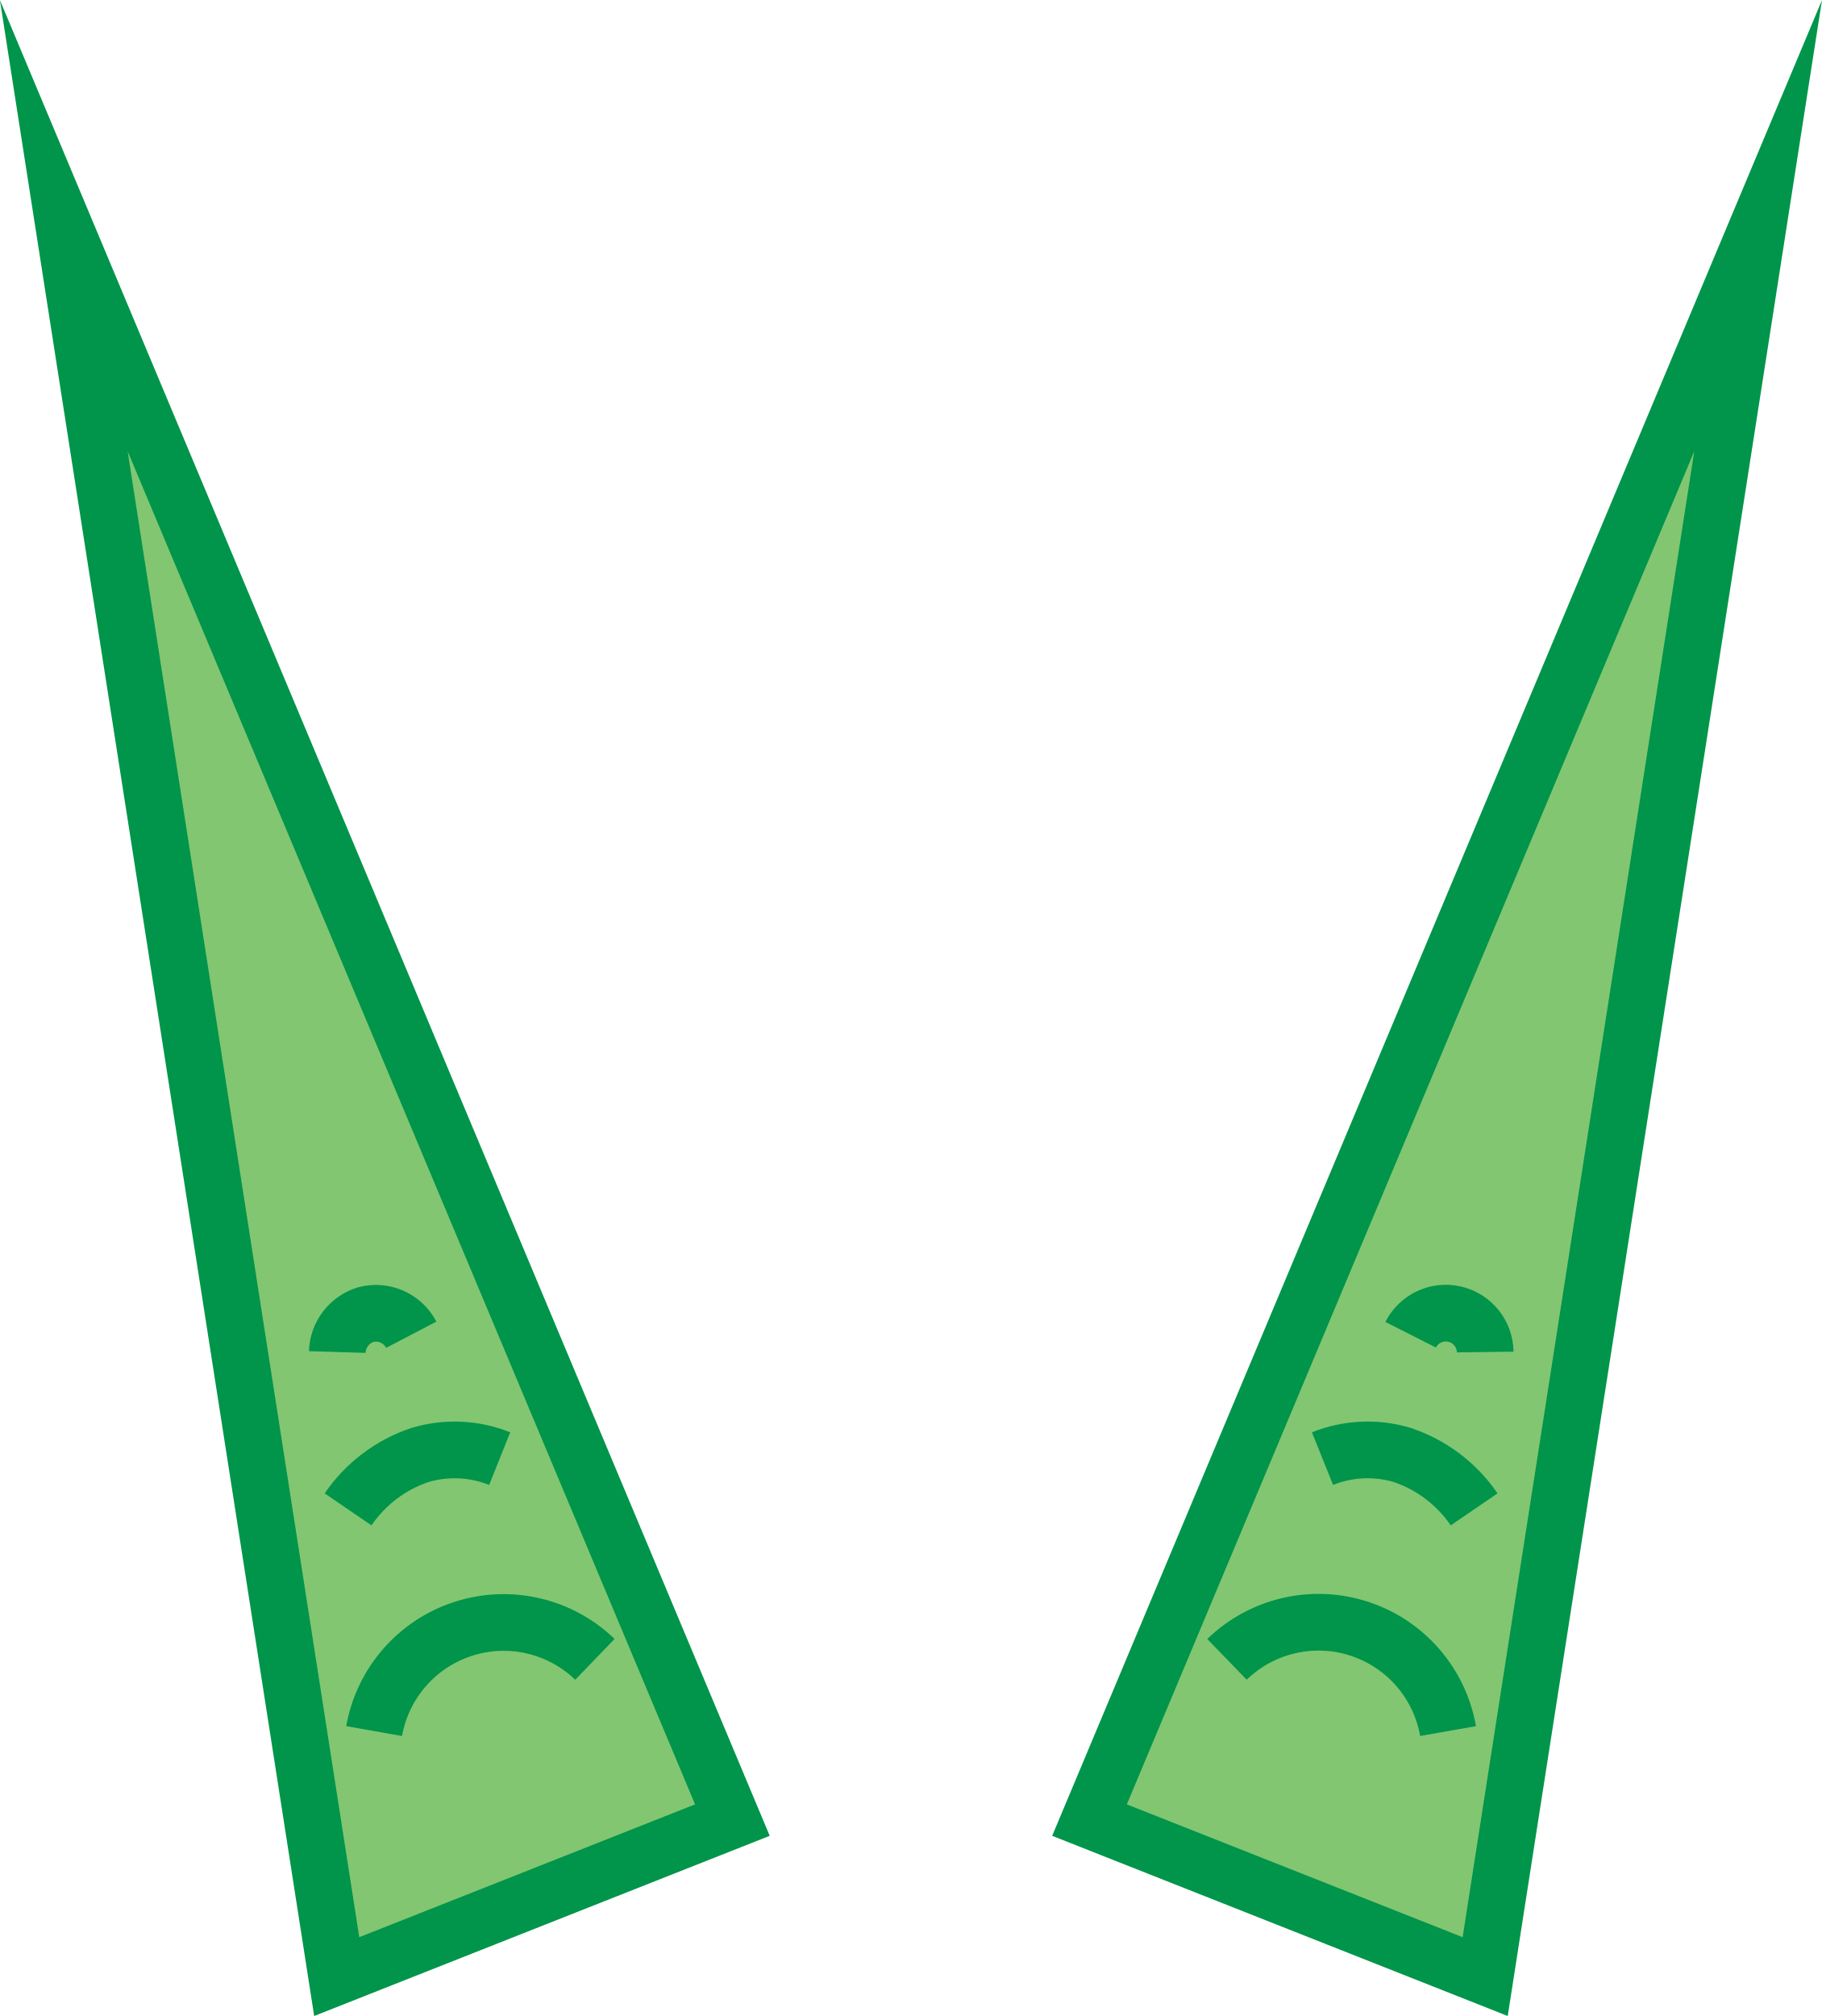
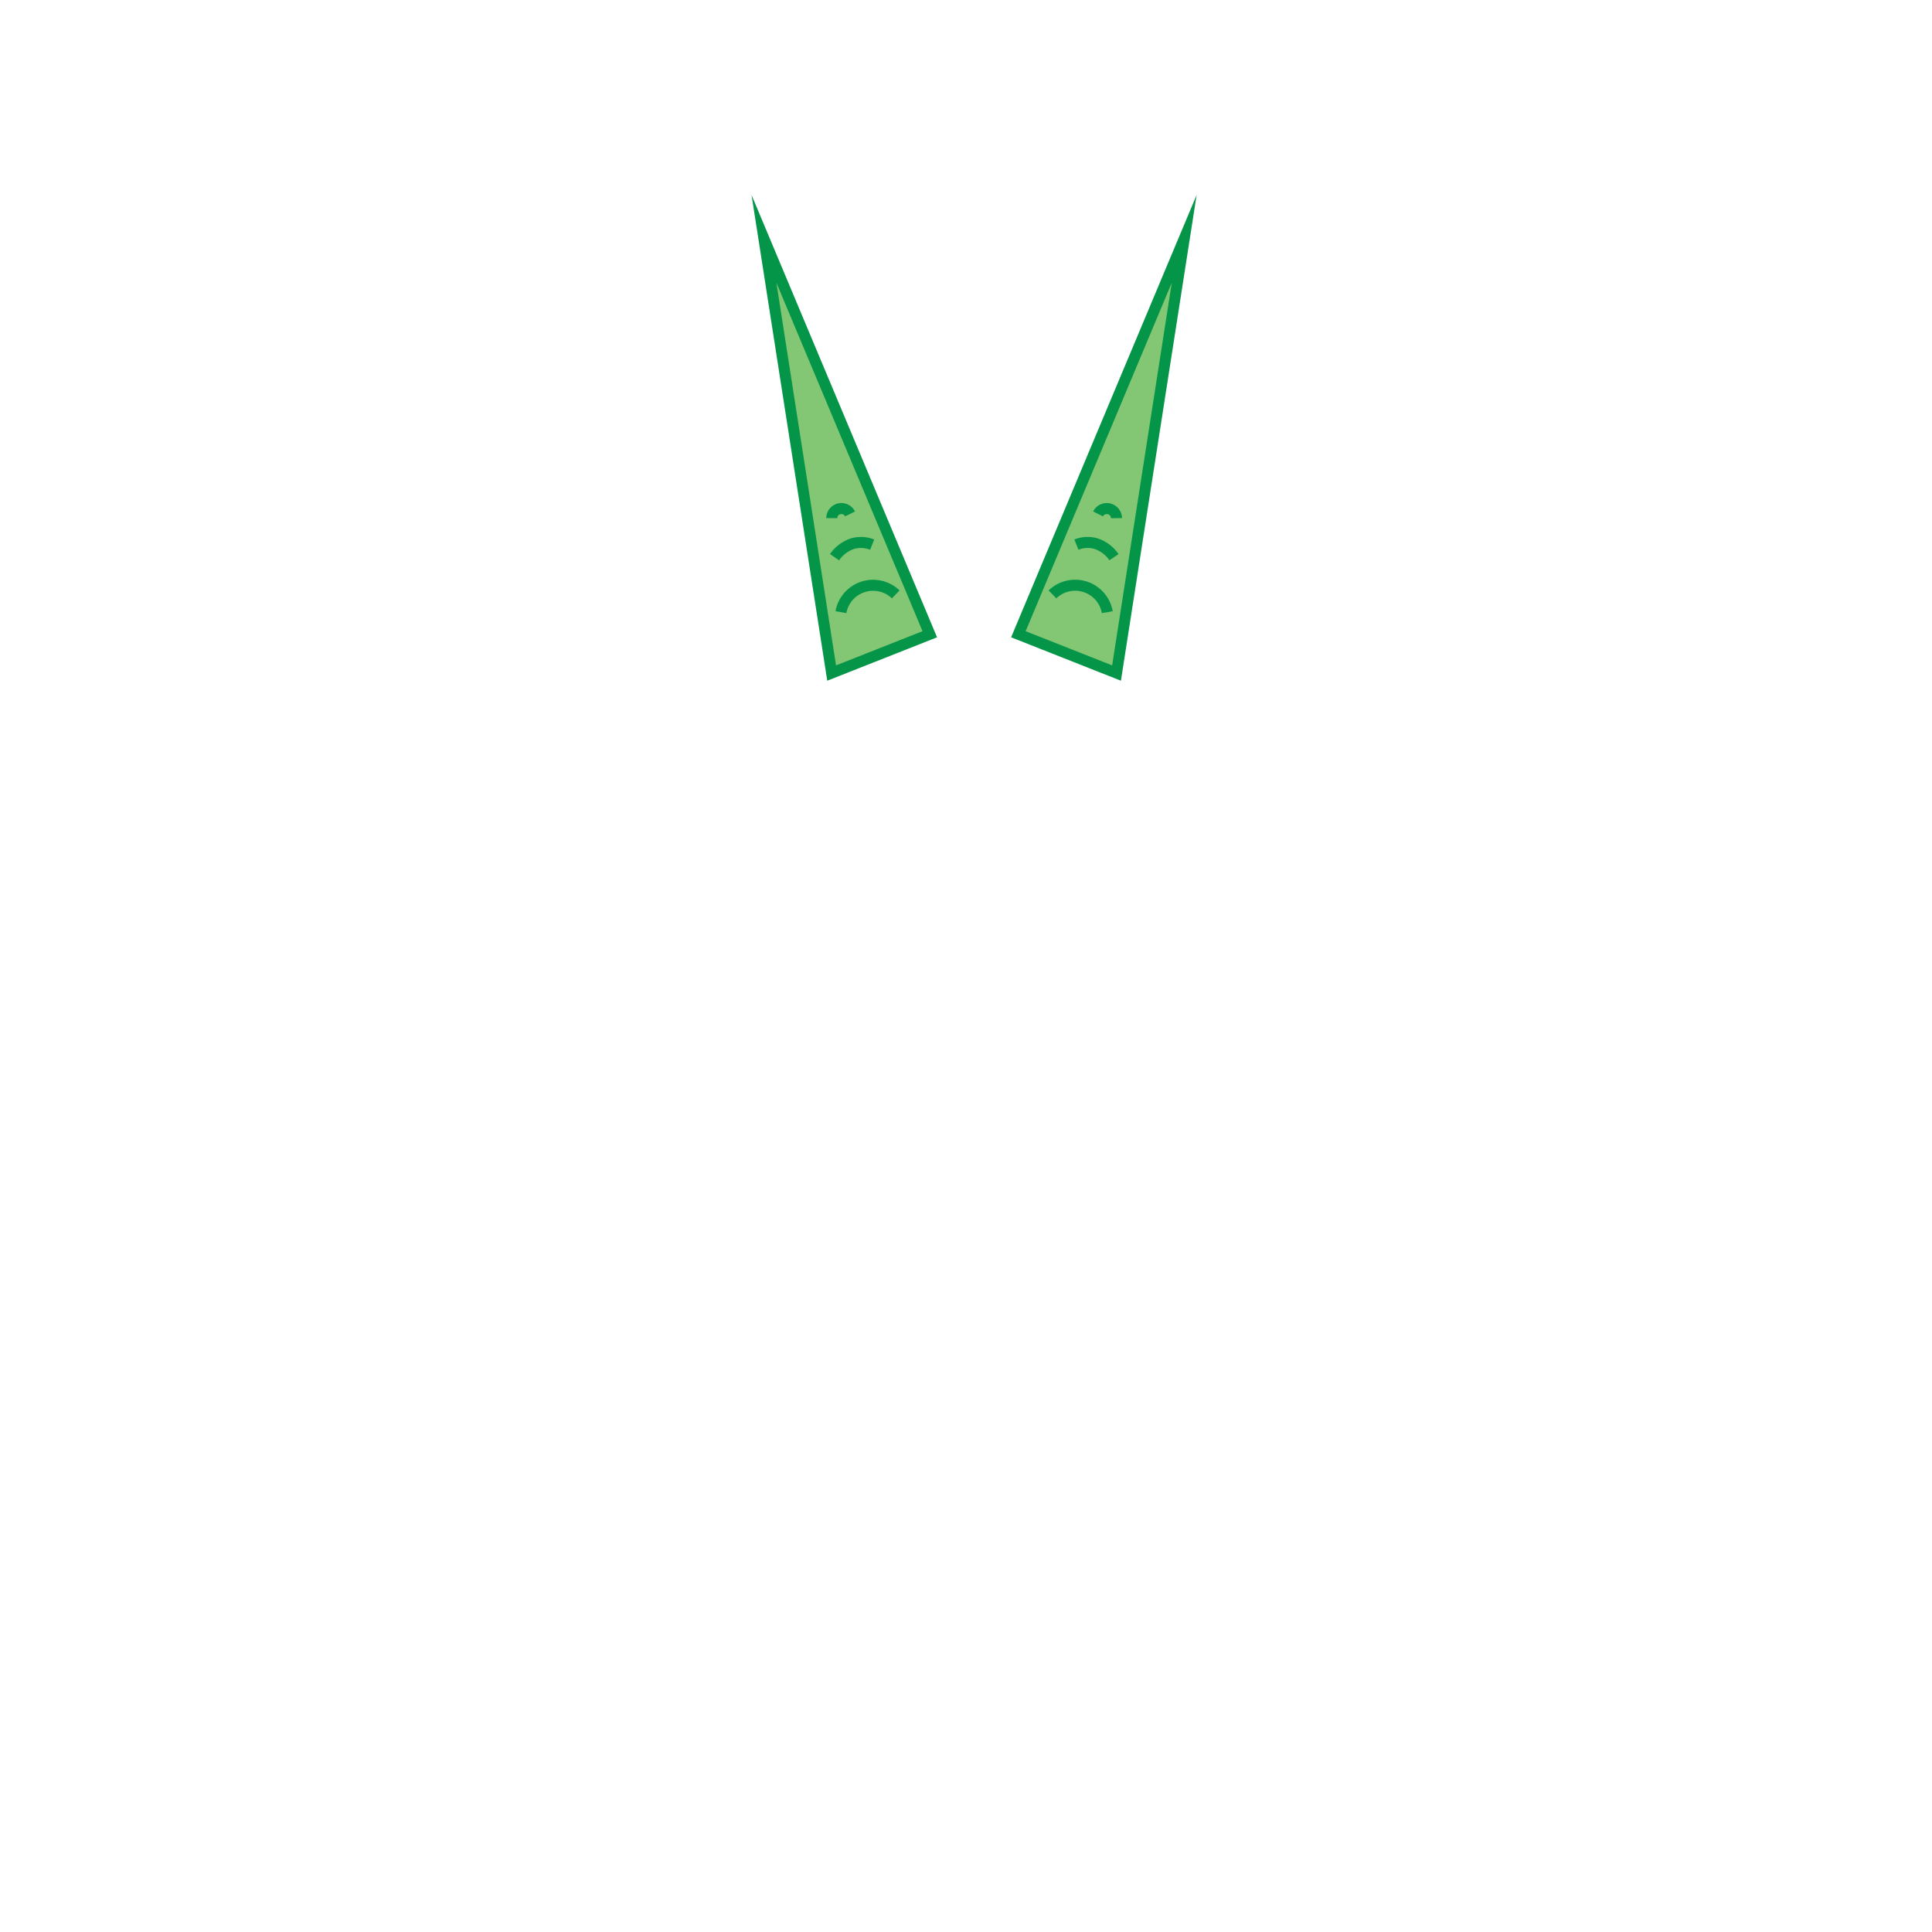
- <svg xmlns="http://www.w3.org/2000/svg" viewBox="0 0 64.28 71.11">
+ <svg xmlns="http://www.w3.org/2000/svg" id="Layer_1" data-name="Layer 1" viewBox="0 0 350 350">
  <defs>
-     <style>.cls-1{fill:#82c672;stroke:#00954a;stroke-miterlimit:10;stroke-width:2px;}</style>
+     <style>
+       .cls-1 {
+         fill: #83c774;
+         stroke: #059549;
+         stroke-miterlimit: 10;
+         stroke-width: 2px;
+       }
+     </style>
  </defs>
-   <g id="Layer_1" data-name="Layer 1">
-     <polygon class="cls-1" points="38.44 64.2 62.03 7.96 52.4 69.72 38.44 64.2" />
-     <path class="cls-1" d="M191.87,100.71a4.64,4.64,0,0,1,7.8,2.53" transform="translate(-148.58 -42.18)" />
-     <path class="cls-1" d="M195.24,93.63a4.27,4.27,0,0,1,2.81-.13,5,5,0,0,1,2.54,1.92" transform="translate(-148.58 -42.18)" />
-     <path class="cls-1" d="M198.35,89.26a1.39,1.39,0,0,1,2.63.61" transform="translate(-148.58 -42.18)" />
-     <polygon class="cls-1" points="25.84 64.2 2.25 7.96 11.88 69.72 25.84 64.2" />
-     <path class="cls-1" d="M169.57,100.71a4.64,4.64,0,0,0-7.79,2.53" transform="translate(-148.58 -42.18)" />
-     <path class="cls-1" d="M166.21,93.63a4.28,4.28,0,0,0-2.81-.13,5,5,0,0,0-2.54,1.92" transform="translate(-148.58 -42.18)" />
-     <path class="cls-1" d="M163.09,89.26a1.41,1.41,0,0,0-1.61-.71,1.43,1.43,0,0,0-1,1.32" transform="translate(-148.58 -42.18)" />
+   <g id="Horn_2">
+     <polygon class="cls-1" points="184.49 114.9 214.53 43.27 202.27 121.93 184.49 114.9" />
+     <path class="cls-1" d="M190.66,107.68a5.92,5.92,0,0,1,9.94,3.22" />
+     <path class="cls-1" d="M195,98.66a5.43,5.43,0,0,1,3.58-.17,6.4,6.4,0,0,1,3.23,2.45" />
+     <path class="cls-1" d="M198.92,93.1a1.77,1.77,0,0,1,3.35.77" />
+     <polygon class="cls-1" points="168.44 114.9 138.4 43.27 150.66 121.93 168.44 114.9" />
+     <path class="cls-1" d="M162.27,107.68a5.92,5.92,0,0,0-9.93,3.22" />
+     <path class="cls-1" d="M158,98.66a5.5,5.5,0,0,0-3.58-.17,6.43,6.43,0,0,0-3.24,2.45" />
+     <path class="cls-1" d="M154,93.1a1.75,1.75,0,0,0-3.32.77" />
  </g>
</svg>
